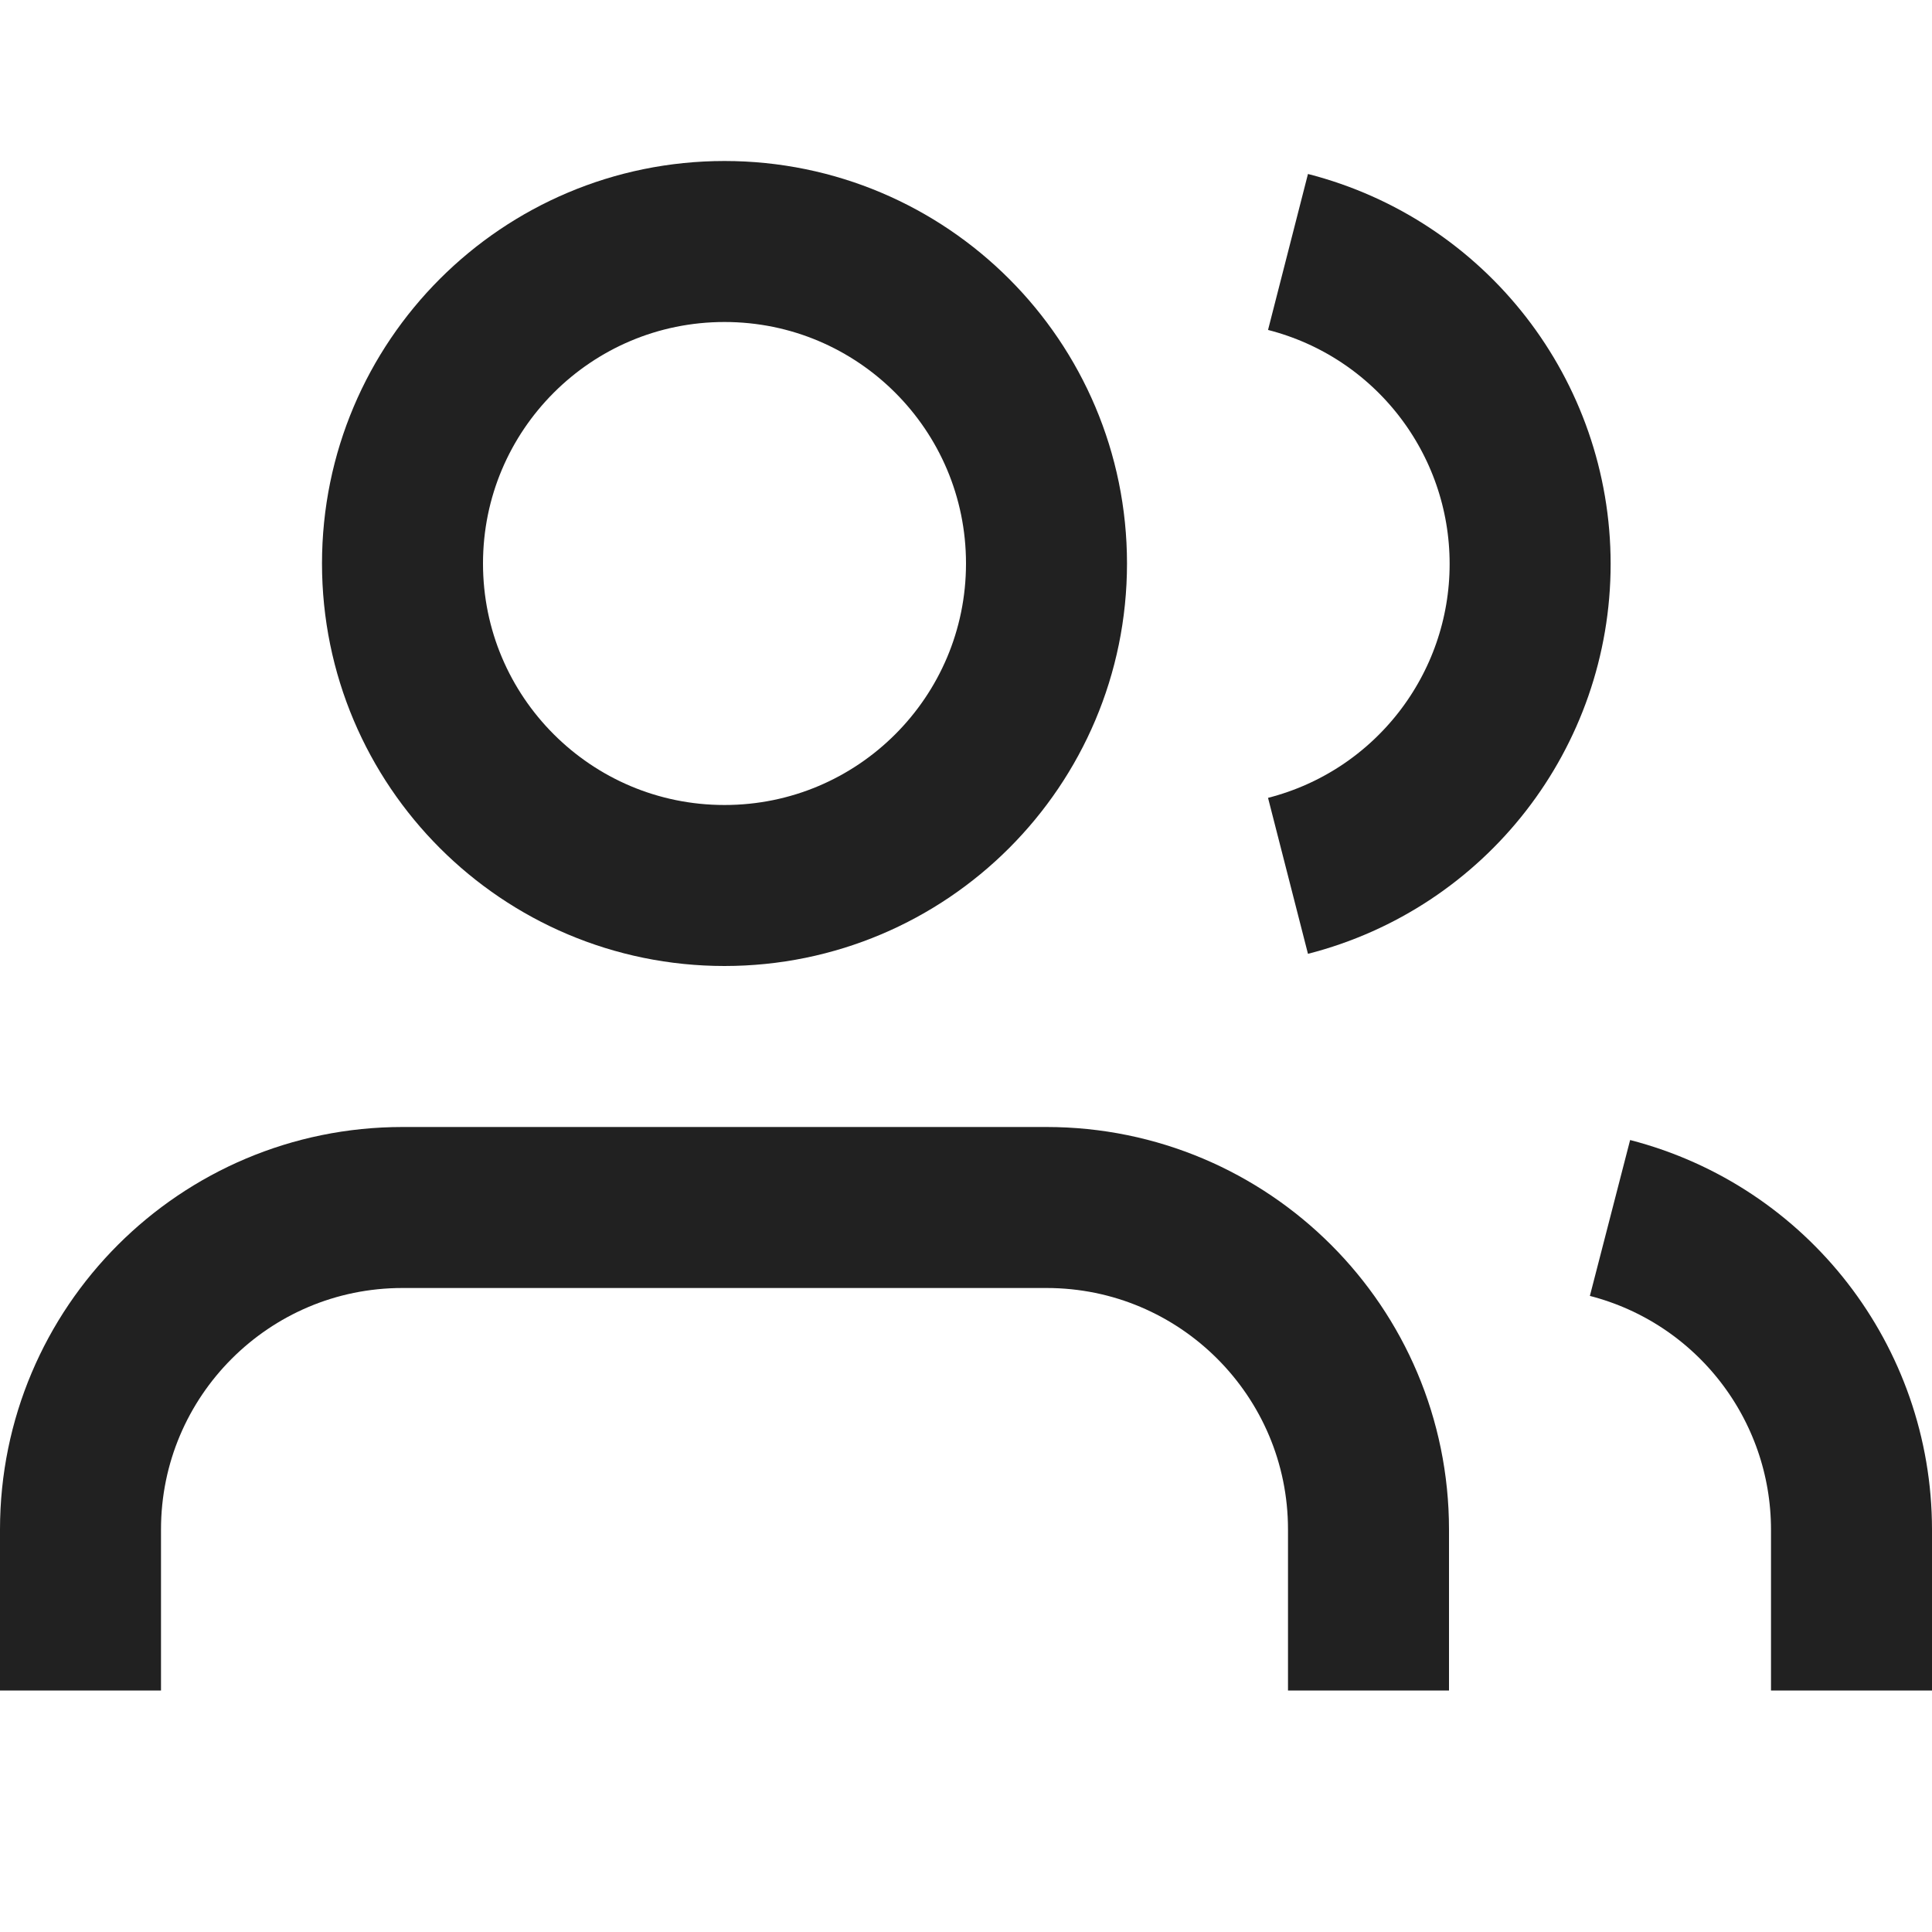
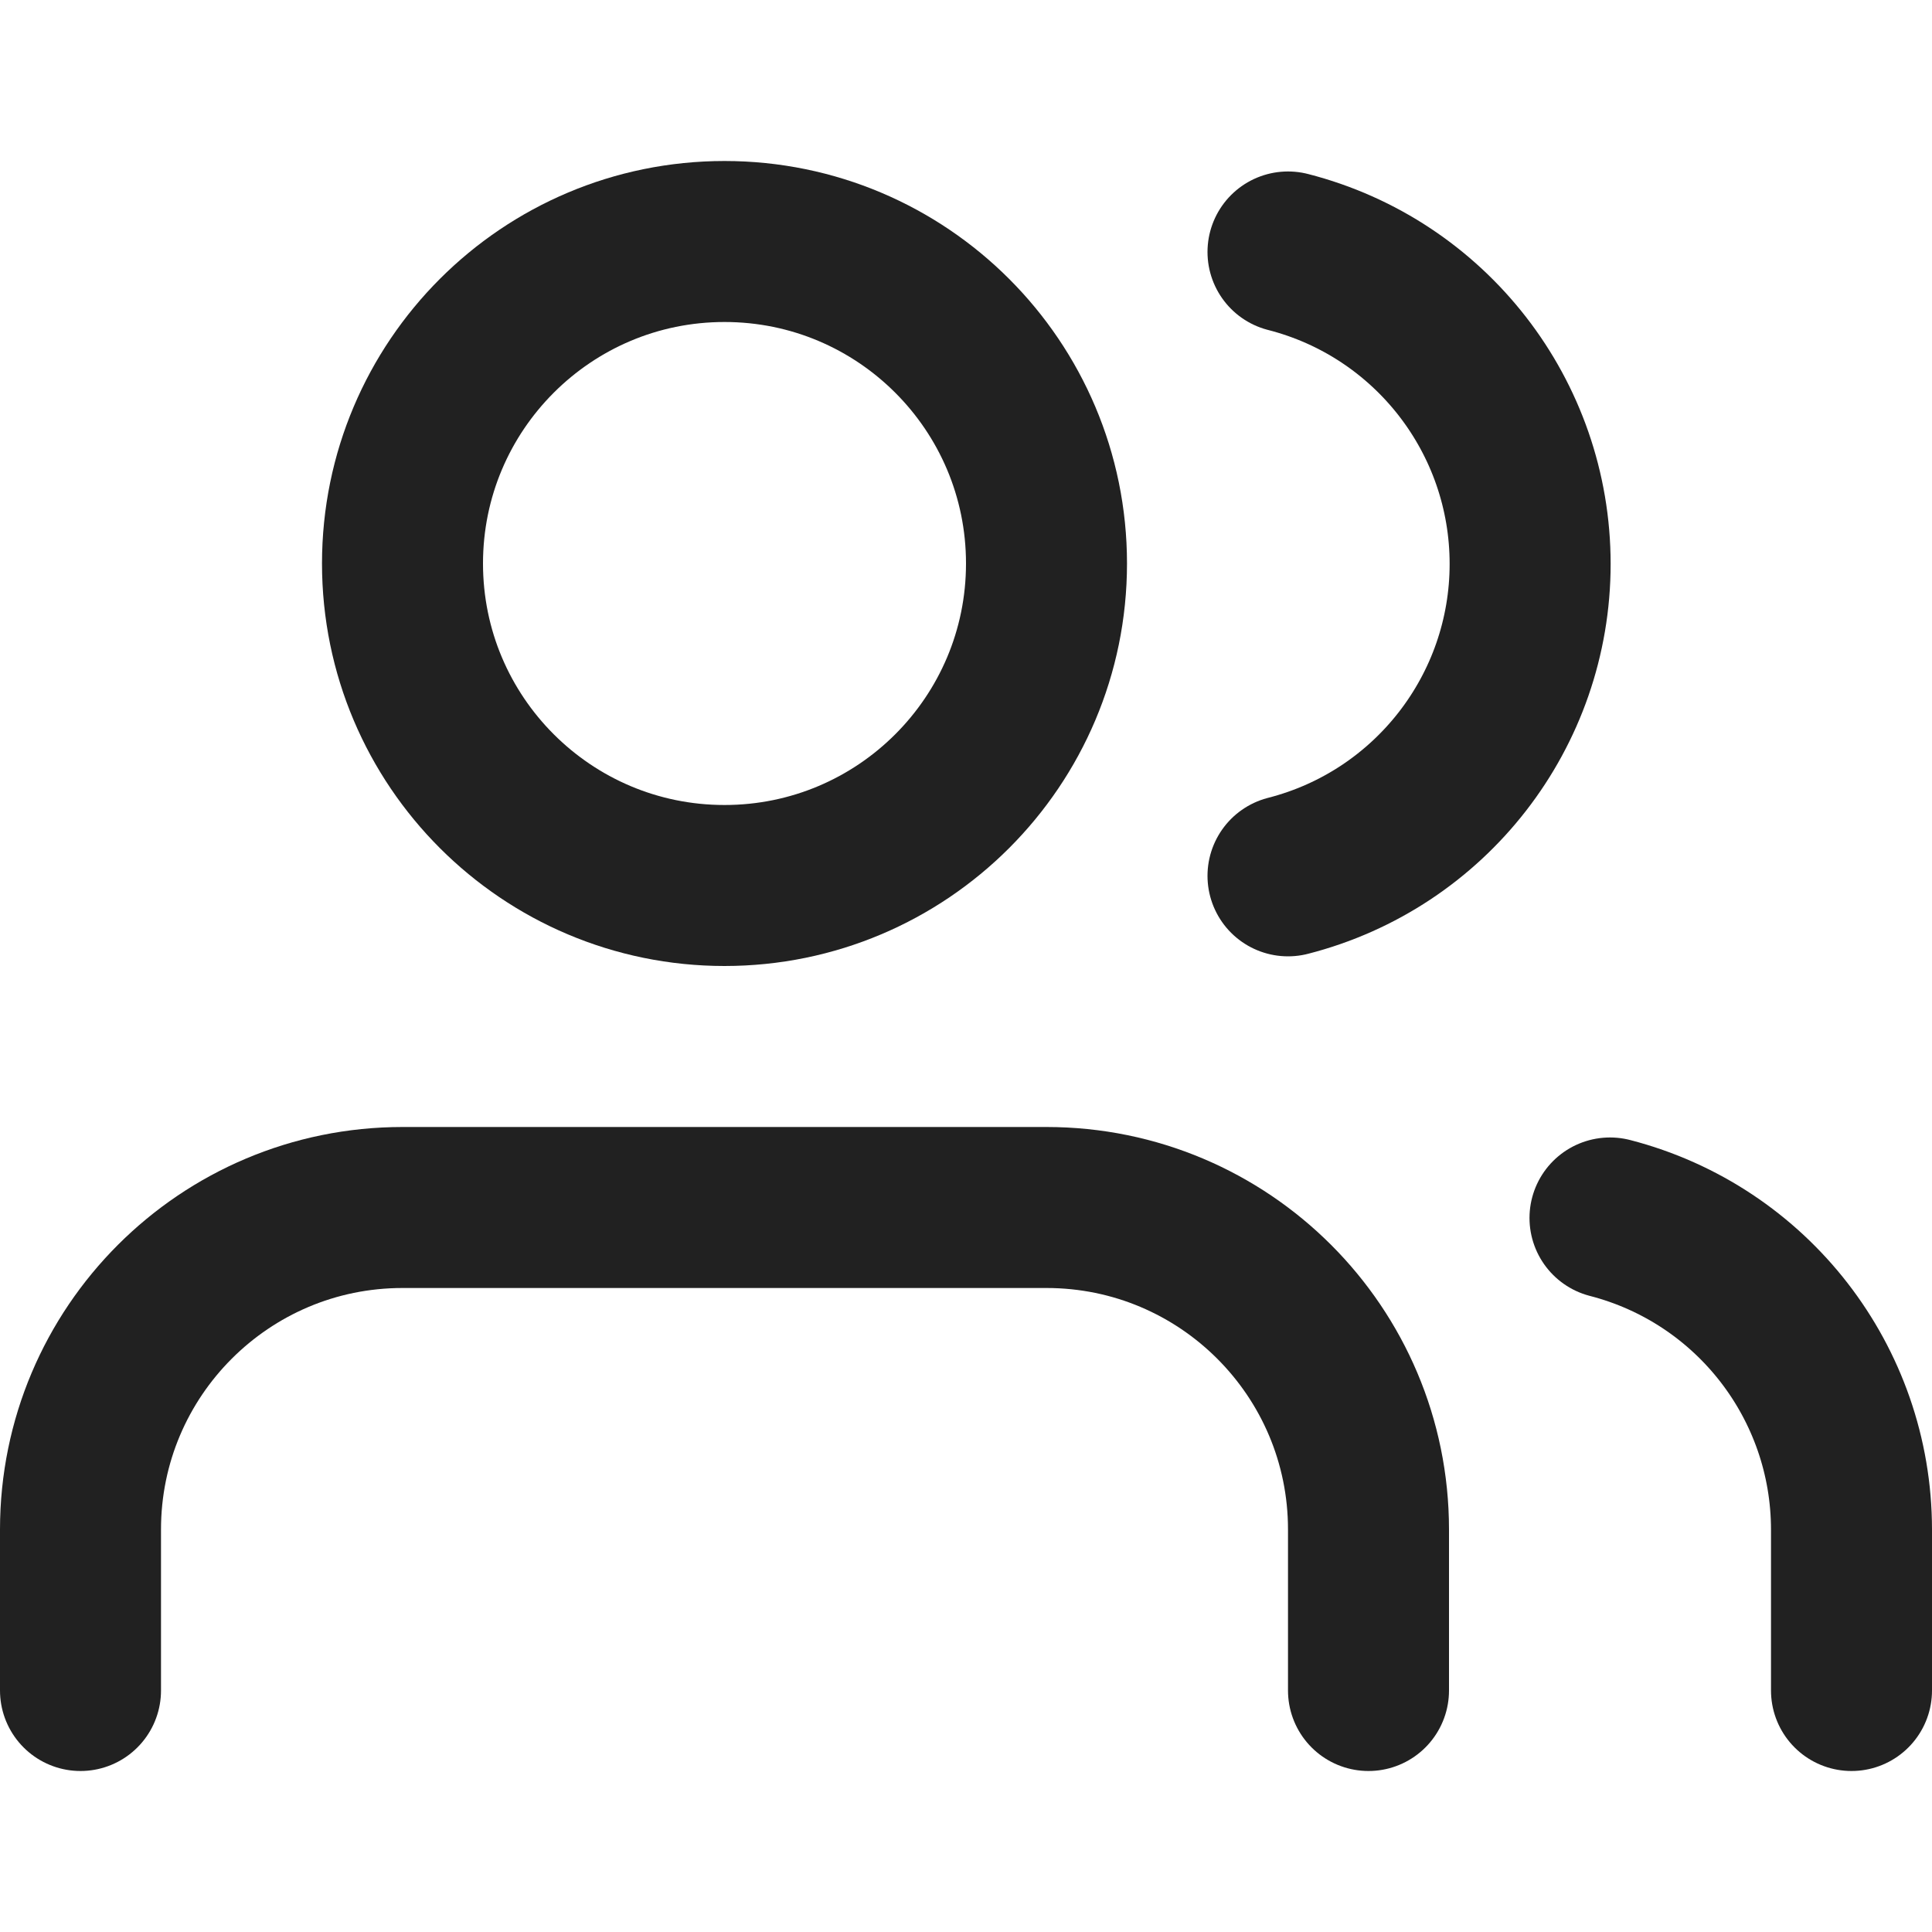
- <svg viewBox="0 0 24 24" fill="none" stroke="#212121" stroke-width="2">
-   <path d="M17 21v-2a4 4 0 00-4-4H5a4 4 0 00-4 4v2" />
-   <circle cx="9" cy="7" r="4" />
-   <path d="M23 21v-2a4 4 0 00-3-3.87" />
-   <path d="M16 3.13a4 4 0 010 7.75" />
+ <svg xmlns="http://www.w3.org/2000/svg" width="24" height="24" viewBox="0 0 24 24" fill="none">
+   <path d="M17 21v-2a4 4 0 00-4-4H5a4 4 0 00-4 4v2" stroke="#212121" stroke-width="2" stroke-linecap="round" stroke-linejoin="round" />
+   <circle cx="9" cy="7" r="4" stroke="#212121" stroke-width="2" stroke-linecap="round" stroke-linejoin="round" />
+   <path d="M23 21v-2a4 4 0 00-3-3.87" stroke="#212121" stroke-width="2" stroke-linecap="round" stroke-linejoin="round" />
+   <path d="M16 3.13a4 4 0 010 7.75" stroke="#212121" stroke-width="2" stroke-linecap="round" stroke-linejoin="round" />
</svg>
